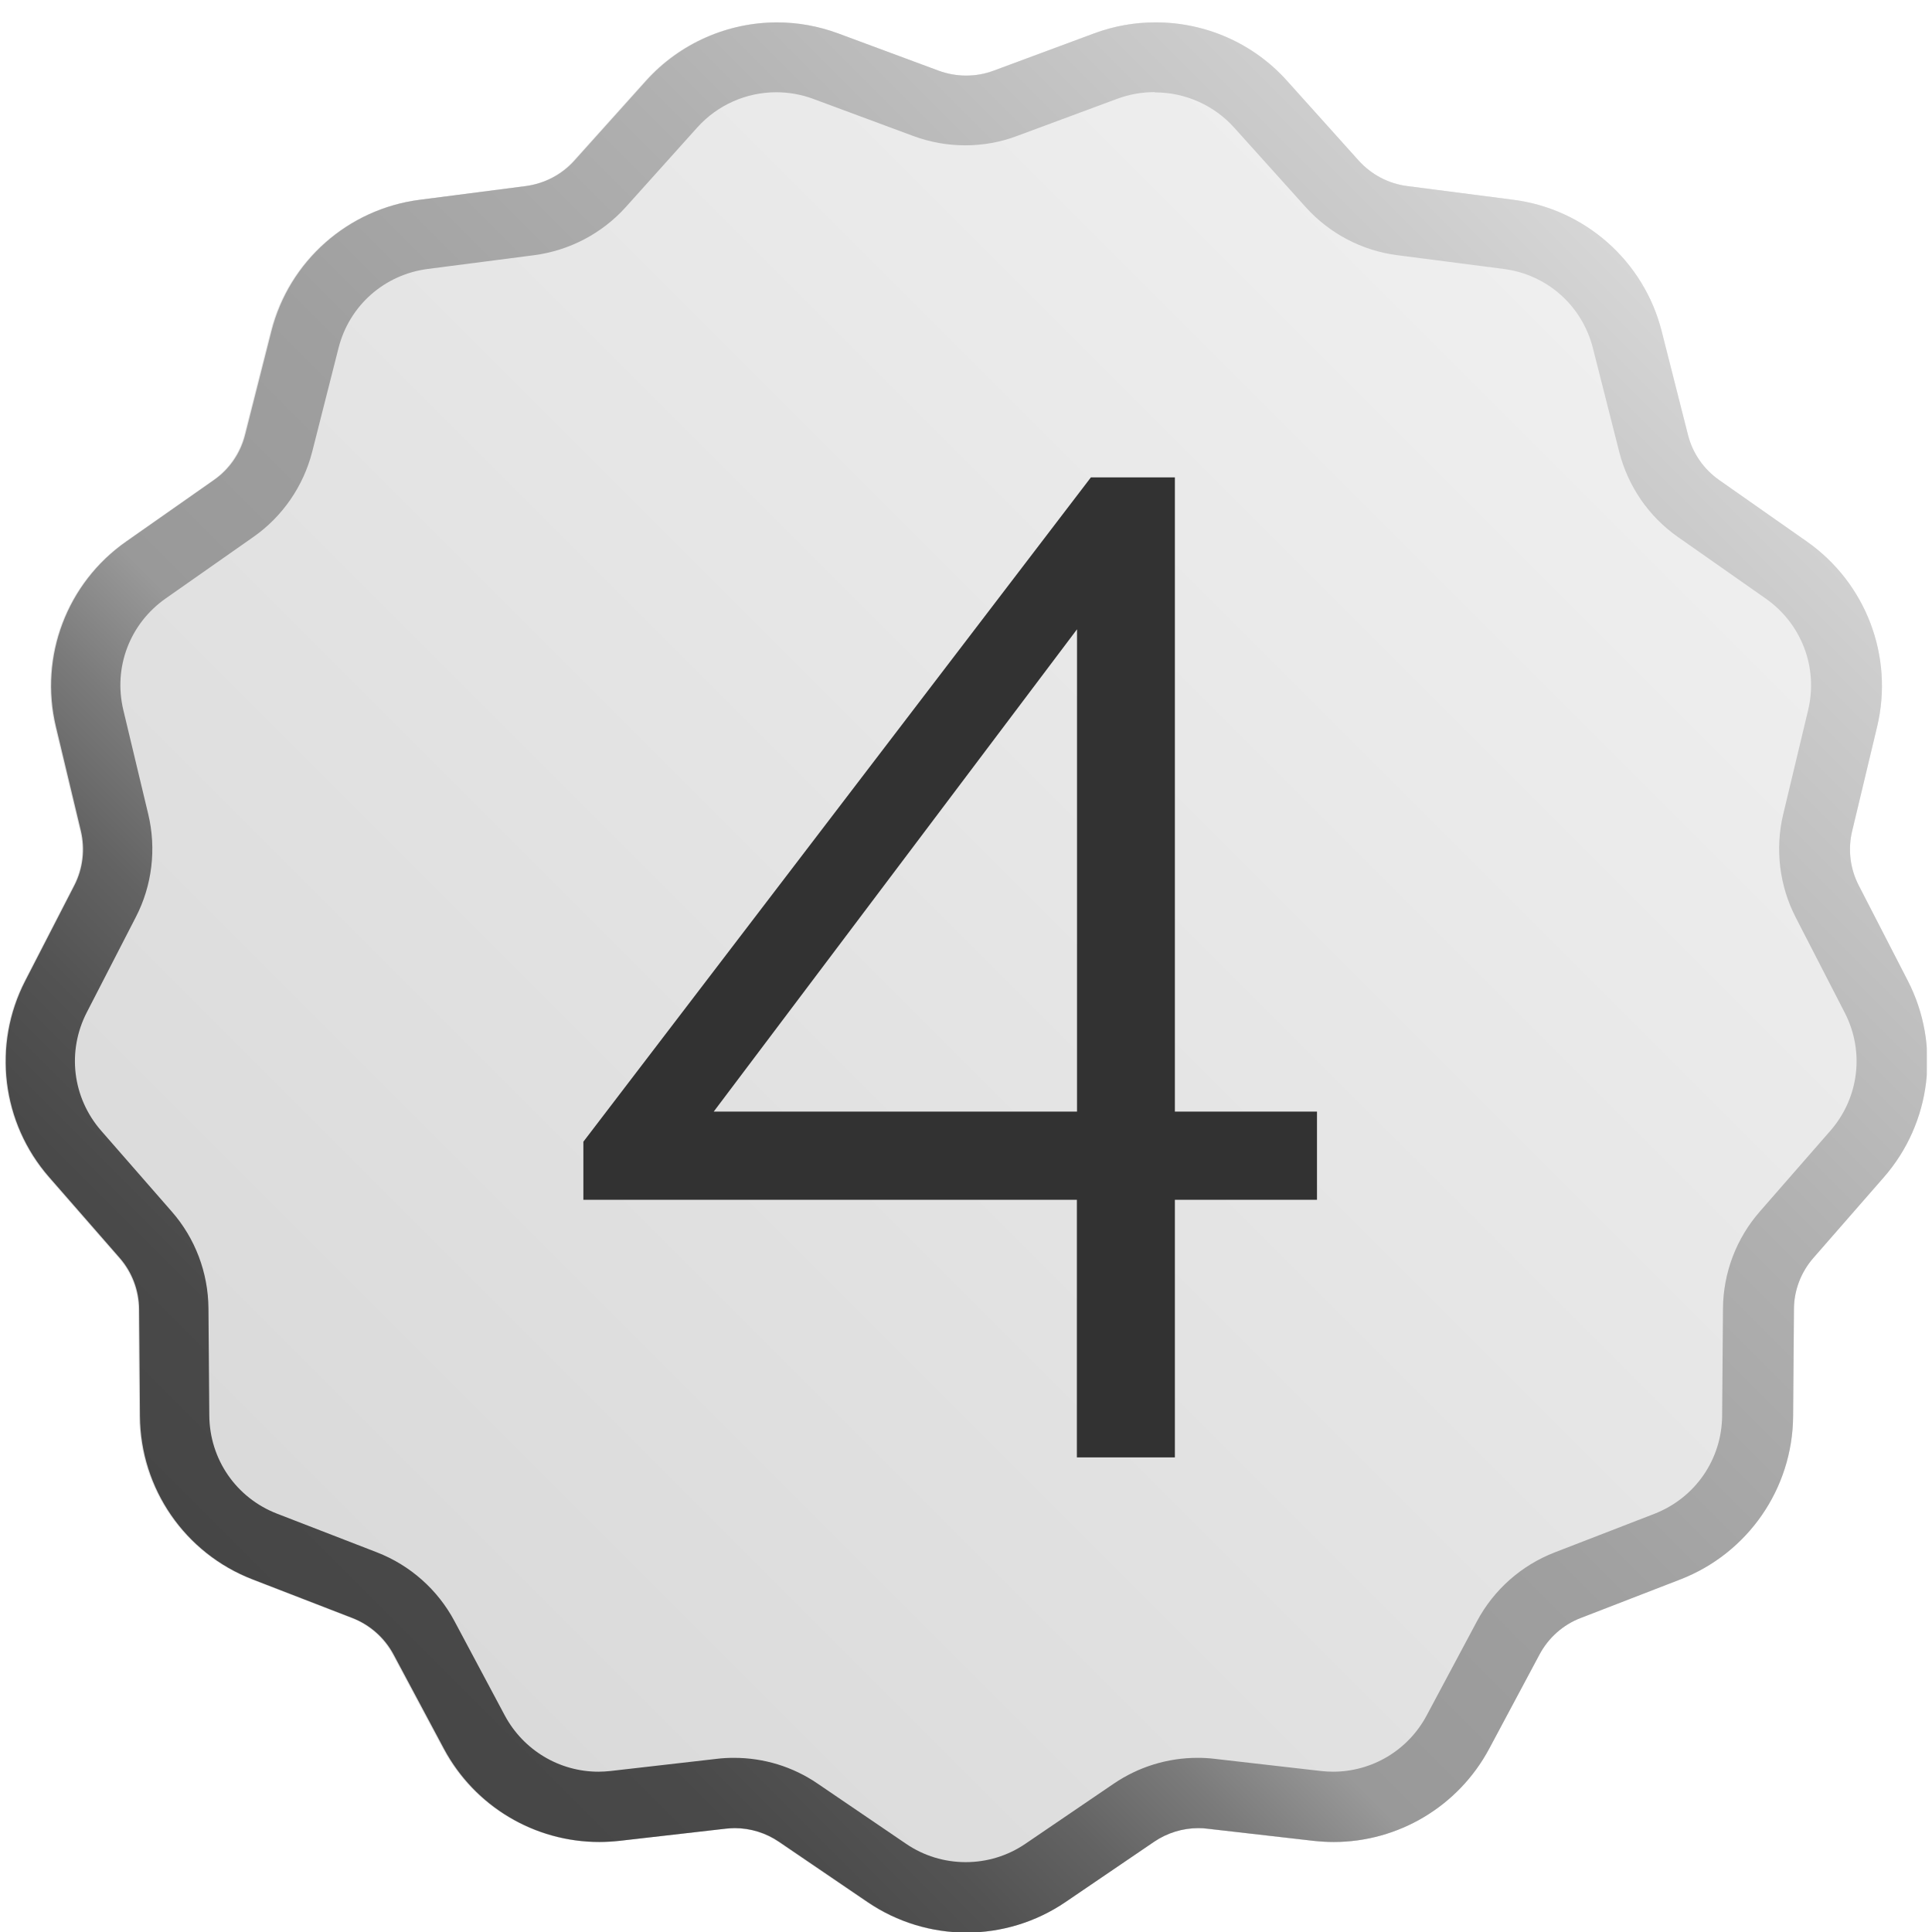
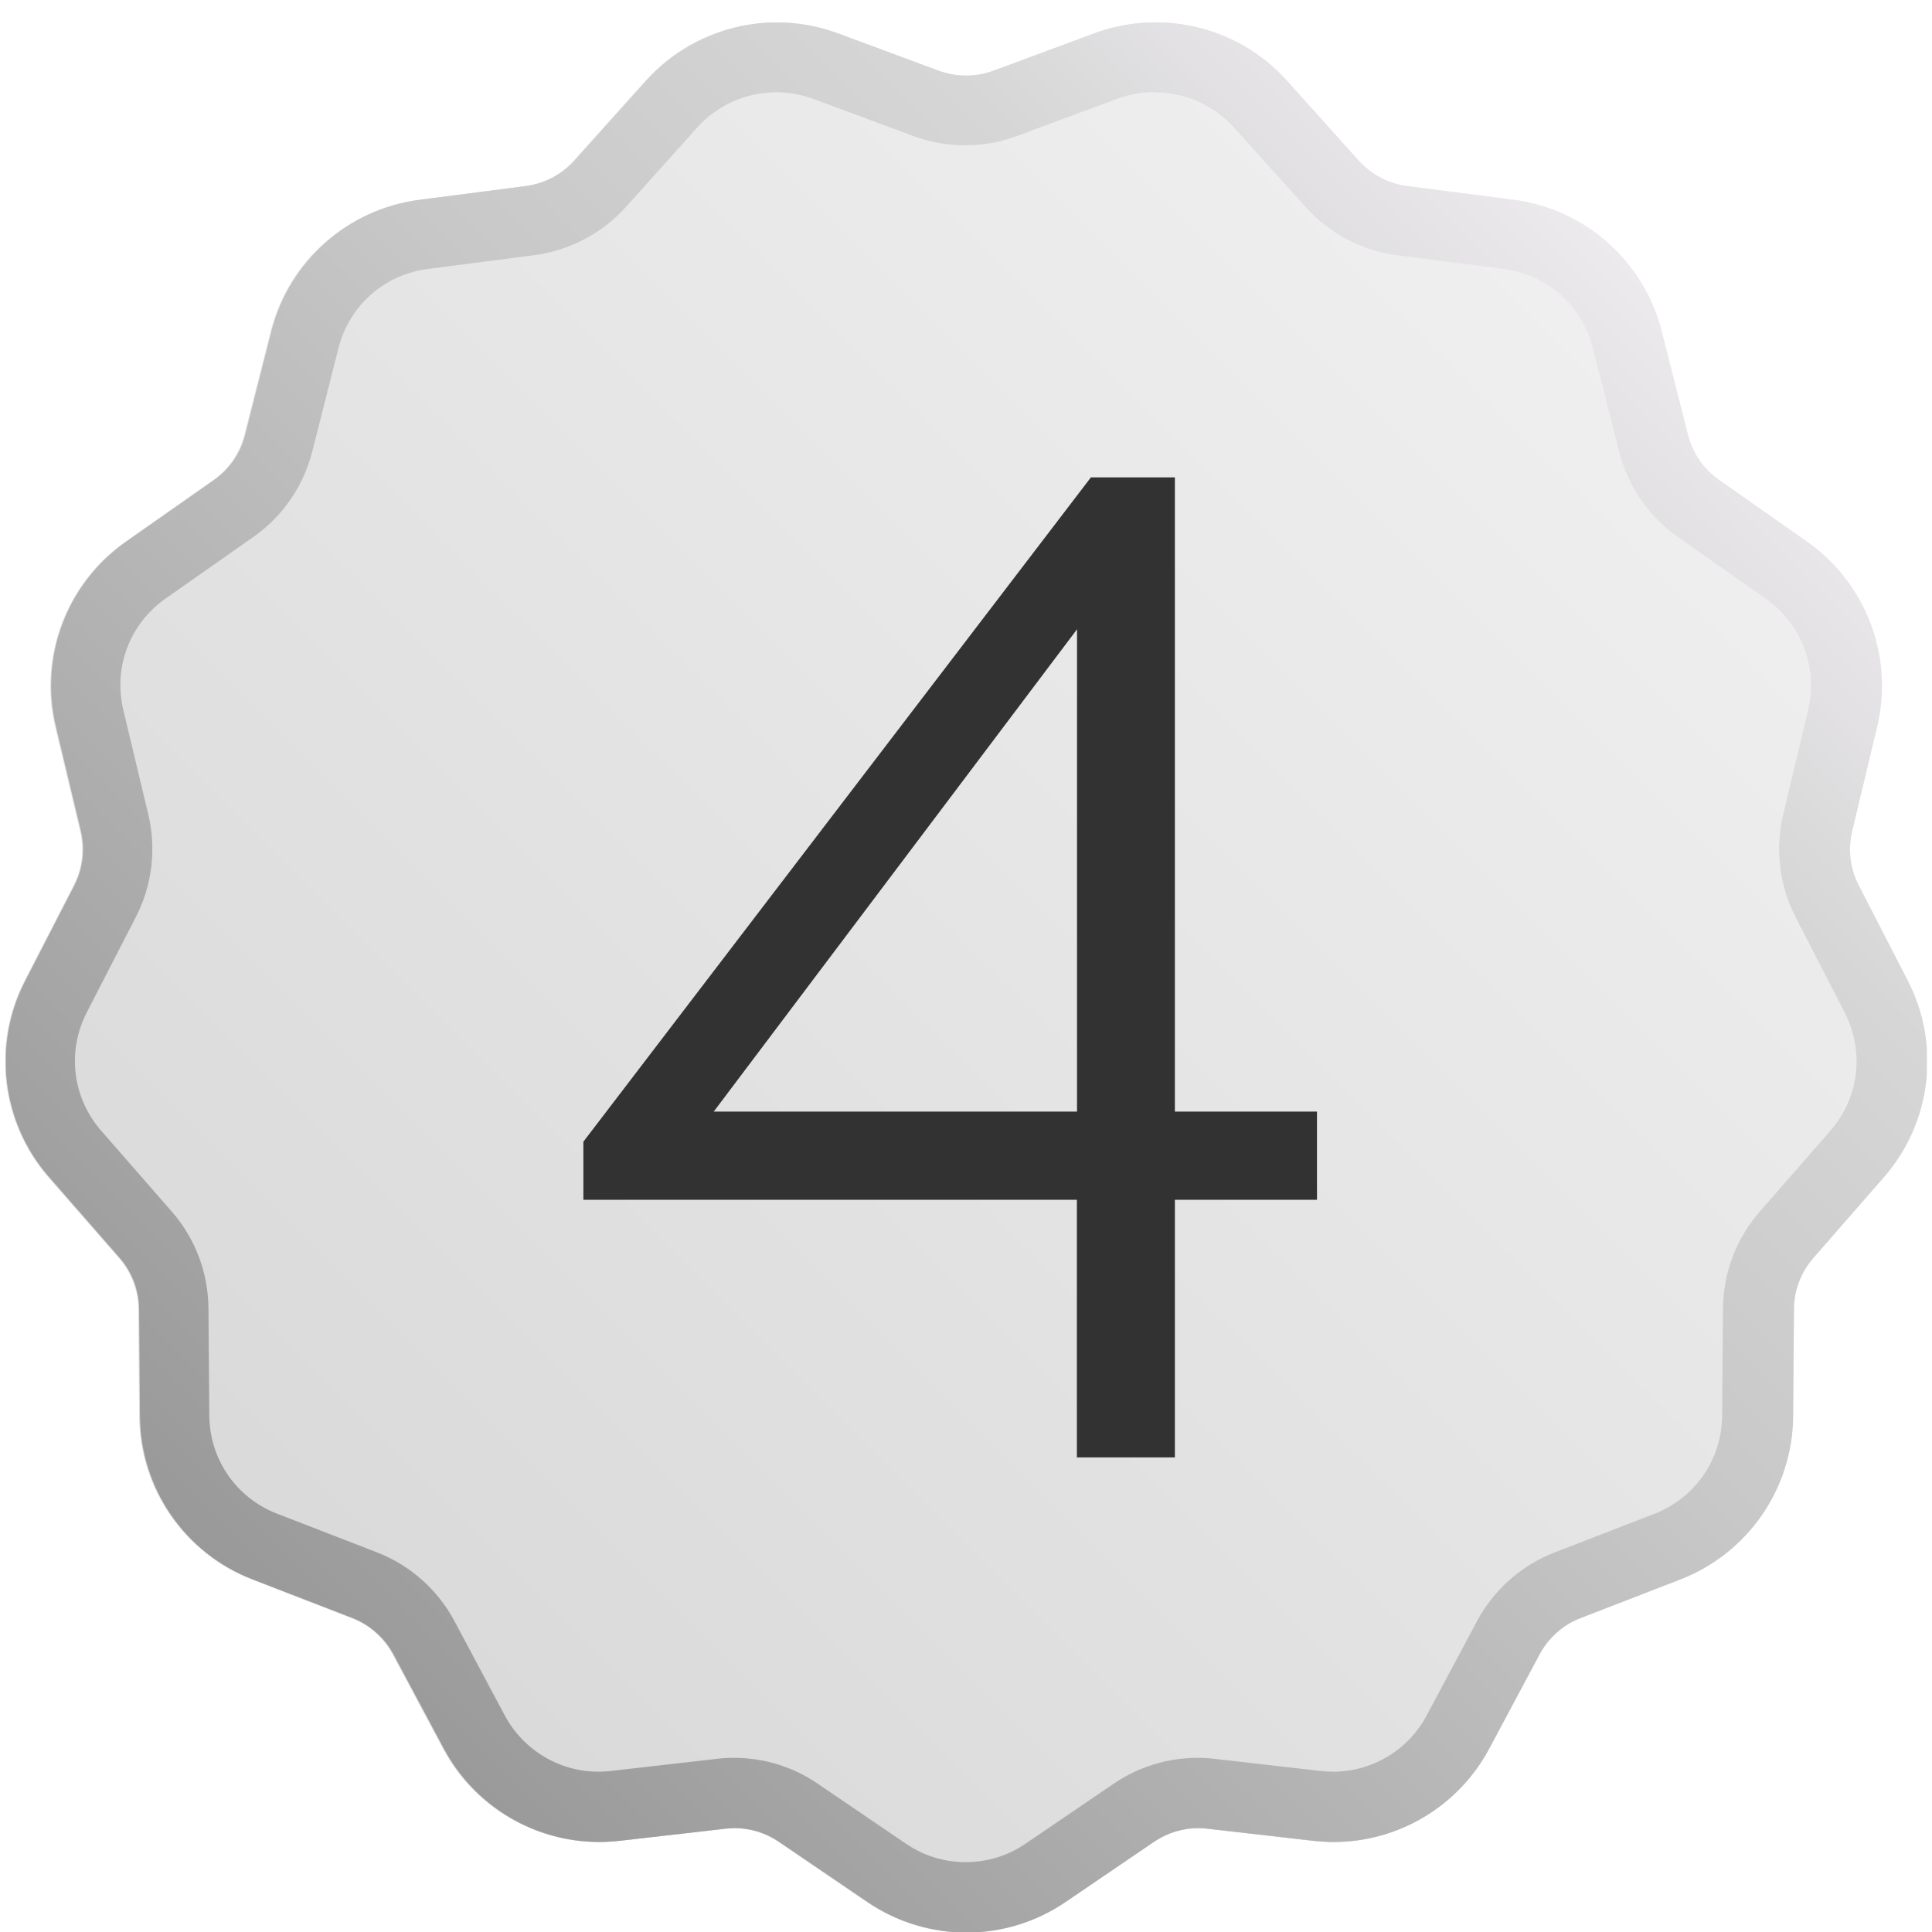
<svg xmlns="http://www.w3.org/2000/svg" xmlns:xlink="http://www.w3.org/1999/xlink" id="track8-keys" width="138" height="138" viewBox="0 0 138 138">
  <defs>
    <linearGradient id="Unbenannter_Verlauf_227" data-name="Unbenannter Verlauf 227" x1="20.17" y1="115.27" x2="117.08" y2="18.36" gradientUnits="userSpaceOnUse">
      <stop offset="0" stop-color="#000" />
      <stop offset="1" stop-color="#999" />
    </linearGradient>
-     <linearGradient id="Unbenannter_Verlauf_412" data-name="Unbenannter Verlauf 412" x1="20.17" y1="115.27" x2="117.08" y2="18.36" gradientUnits="userSpaceOnUse">
-       <stop offset="0" stop-color="#464646" />
-       <stop offset=".09" stop-color="#494949" />
-       <stop offset=".16" stop-color="#535353" />
-       <stop offset=".22" stop-color="#636363" />
-       <stop offset=".28" stop-color="#7b7b7b" />
-       <stop offset=".34" stop-color="#999" />
-       <stop offset=".49" stop-color="#9f9f9f" />
-       <stop offset=".7" stop-color="#b0b0b0" />
-       <stop offset=".93" stop-color="#ccc" />
-       <stop offset="1" stop-color="#d6d6d6" />
+     <linearGradient id="Unbenannter_Verlauf_845" data-name="Unbenannter Verlauf 845" x1="20.17" y1="115.27" x2="117.08" y2="18.36" gradientUnits="userSpaceOnUse">
+       <stop offset="0" stop-color="#999" />
+       <stop offset=".14" stop-color="#a5a5a5" />
+       <stop offset=".58" stop-color="#c8c8c8" />
+       <stop offset=".82" stop-color="#d6d6d6" />
+       <stop offset="1" stop-color="#edeaee" />
    </linearGradient>
    <symbol id="encoder-light" viewBox="0 0 137.25 136.43">
      <g id="encoder-light-2" data-name="encoder-light">
        <g opacity=".15">
          <g>
            <path d="M70.59,3.45l7.17-2.66c4.84-1.8,10.29-.45,13.74,3.39l5.11,5.69c.9,1.01,2.14,1.65,3.48,1.83l7.58.98c5.12.66,9.32,4.38,10.59,9.38l1.88,7.41c.33,1.31,1.12,2.46,2.23,3.23l6.26,4.39c4.23,2.96,6.22,8.21,5.02,13.23l-1.78,7.44c-.31,1.31-.15,2.7.47,3.9l3.5,6.8c2.37,4.59,1.69,10.16-1.71,14.04l-5.03,5.76c-.89,1.02-1.38,2.32-1.39,3.67l-.06,7.65c-.04,5.16-3.22,9.78-8.04,11.64l-7.13,2.76c-1.26.49-2.3,1.41-2.94,2.6l-3.6,6.74c-2.43,4.55-7.4,7.16-12.53,6.57l-7.6-.87c-1.34-.15-2.7.18-3.81.94l-6.32,4.3c-4.27,2.9-9.88,2.9-14.15,0l-6.32-4.3c-1.12-.76-2.47-1.09-3.81-.94l-7.6.87c-5.13.58-10.09-2.02-12.53-6.57l-3.6-6.74c-.64-1.19-1.68-2.12-2.94-2.6l-7.13-2.76c-4.81-1.87-8-6.48-8.04-11.64l-.06-7.65c0-1.35-.5-2.65-1.39-3.67l-5.03-5.76c-3.39-3.89-4.07-9.46-1.71-14.04l3.5-6.8c.62-1.2.79-2.58.47-3.9l-1.78-7.44c-1.2-5.02.79-10.26,5.02-13.23l6.26-4.39c1.11-.78,1.9-1.92,2.23-3.23l1.88-7.41c1.27-5,5.47-8.72,10.59-9.38l7.58-.98c1.34-.17,2.57-.82,3.48-1.83l5.11-5.69c3.45-3.84,8.9-5.18,13.74-3.39l7.17,2.66c1.27.47,2.66.47,3.93,0Z" fill="url(#Unbenannter_Verlauf_227)" />
            <path d="M82.13,5c2.15,0,4.21.92,5.64,2.51l5.11,5.68c1.7,1.89,4.03,3.12,6.56,3.44l7.58.98c3.11.4,5.61,2.62,6.38,5.66l1.88,7.41c.63,2.47,2.12,4.63,4.21,6.09l6.26,4.39c2.56,1.8,3.75,4.93,3.02,7.97l-1.78,7.44c-.59,2.48-.27,5.09.89,7.35l3.5,6.8c1.44,2.78,1.03,6.11-1.03,8.46l-5.03,5.76c-1.68,1.92-2.61,4.38-2.63,6.92l-.06,7.65c-.02,3.13-1.92,5.88-4.84,7.02l-7.13,2.76c-2.37.92-4.34,2.66-5.54,4.91l-3.6,6.74c-1.32,2.47-3.88,4.01-6.69,4.01-.29,0-.58-.02-.86-.05l-7.6-.87c-.4-.05-.81-.07-1.21-.07-2.14,0-4.21.64-5.98,1.84l-6.32,4.3c-1.26.86-2.74,1.31-4.26,1.31s-3-.45-4.26-1.31l-6.32-4.3c-1.77-1.21-3.84-1.84-5.98-1.84-.4,0-.81.02-1.21.07l-7.6.87c-.29.03-.58.05-.86.05-2.8,0-5.36-1.54-6.69-4.01l-3.6-6.75c-1.2-2.25-3.17-3.99-5.54-4.91l-7.13-2.76c-2.92-1.13-4.82-3.89-4.84-7.02l-.06-7.65c-.02-2.55-.95-5.01-2.63-6.92l-5.03-5.76c-2.06-2.36-2.46-5.68-1.03-8.46l3.5-6.8c1.17-2.26,1.48-4.88.89-7.35l-1.78-7.44c-.73-3.05.46-6.17,3.02-7.97l6.26-4.39c2.09-1.46,3.58-3.63,4.21-6.09l1.88-7.41c.77-3.04,3.28-5.25,6.38-5.65l7.58-.98c2.53-.33,4.86-1.55,6.56-3.44l5.11-5.69c1.44-1.6,3.49-2.51,5.64-2.51.9,0,1.79.16,2.63.47l7.17,2.66c1.19.44,2.43.66,3.7.66s2.51-.22,3.7-.67l7.17-2.66c.85-.31,1.73-.47,2.64-.47M82.13,0c-1.47,0-2.95.26-4.37.79l-7.17,2.66c-.63.24-1.3.35-1.96.35s-1.33-.12-1.96-.35l-7.17-2.66c-1.43-.53-2.91-.79-4.37-.79-3.5,0-6.93,1.47-9.36,4.17l-5.11,5.69c-.9,1.01-2.14,1.65-3.48,1.83l-7.58.98c-5.12.66-9.32,4.38-10.59,9.38l-1.88,7.41c-.33,1.31-1.12,2.46-2.23,3.23l-6.26,4.39c-4.23,2.96-6.22,8.21-5.02,13.23l1.78,7.44c.31,1.31.15,2.7-.47,3.9l-3.5,6.8c-2.37,4.59-1.69,10.16,1.71,14.04l5.03,5.76c.89,1.02,1.38,2.32,1.39,3.67l.06,7.65c.04,5.16,3.22,9.78,8.04,11.64l7.13,2.76c1.26.49,2.3,1.41,2.94,2.6l3.6,6.74c2.21,4.13,6.49,6.66,11.1,6.66.47,0,.95-.03,1.43-.08l7.6-.87c.21-.02.43-.04.64-.04,1.13,0,2.23.34,3.17.98l6.32,4.3c2.13,1.45,4.6,2.18,7.07,2.18s4.94-.73,7.07-2.18l6.32-4.3c.94-.64,2.05-.98,3.17-.98.21,0,.43.01.64.04l7.6.87c.48.05.96.08,1.43.08,4.6,0,8.89-2.53,11.1-6.66l3.6-6.74c.64-1.19,1.68-2.12,2.94-2.6l7.13-2.76c4.81-1.87,8-6.48,8.04-11.64l.06-7.65c0-1.35.5-2.65,1.39-3.67l5.03-5.76c3.4-3.89,4.07-9.46,1.71-14.04l-3.5-6.8c-.62-1.2-.79-2.58-.47-3.9l1.78-7.44c1.2-5.02-.79-10.26-5.02-13.23l-6.26-4.39c-1.11-.78-1.9-1.92-2.23-3.23l-1.88-7.41c-1.27-5-5.47-8.72-10.59-9.38l-7.58-.98c-1.34-.17-2.57-.82-3.48-1.83l-5.11-5.69c-2.43-2.71-5.86-4.17-9.36-4.17h0Z" fill="url(#Unbenannter_Verlauf_227)" />
          </g>
        </g>
-         <path d="M82.13,5c2.15,0,4.21.92,5.64,2.51l5.11,5.68c1.7,1.89,4.03,3.12,6.56,3.44l7.58.98c3.11.4,5.61,2.62,6.38,5.66l1.88,7.41c.63,2.47,2.12,4.63,4.21,6.09l6.26,4.39c2.56,1.8,3.75,4.93,3.02,7.97l-1.78,7.44c-.59,2.48-.27,5.09.89,7.35l3.5,6.8c1.44,2.78,1.03,6.11-1.03,8.46l-5.03,5.76c-1.68,1.92-2.61,4.38-2.63,6.92l-.06,7.65c-.02,3.13-1.92,5.88-4.84,7.02l-7.13,2.76c-2.37.92-4.34,2.66-5.54,4.91l-3.6,6.74c-1.32,2.47-3.88,4.01-6.69,4.01-.29,0-.58-.02-.86-.05l-7.6-.87c-.4-.05-.81-.07-1.21-.07-2.14,0-4.21.64-5.98,1.84l-6.32,4.3c-1.26.86-2.74,1.31-4.26,1.31s-3-.45-4.26-1.31l-6.32-4.3c-1.77-1.21-3.84-1.84-5.98-1.84-.4,0-.81.02-1.21.07l-7.6.87c-.29.03-.58.05-.86.05-2.8,0-5.36-1.54-6.69-4.01l-3.6-6.75c-1.2-2.25-3.17-3.99-5.54-4.91l-7.13-2.76c-2.92-1.13-4.82-3.89-4.84-7.02l-.06-7.65c-.02-2.55-.95-5.01-2.63-6.92l-5.03-5.76c-2.06-2.36-2.46-5.68-1.03-8.46l3.5-6.8c1.17-2.26,1.48-4.88.89-7.35l-1.78-7.44c-.73-3.05.46-6.17,3.02-7.97l6.26-4.39c2.09-1.46,3.58-3.63,4.21-6.09l1.88-7.41c.77-3.04,3.28-5.25,6.38-5.65l7.58-.98c2.53-.33,4.86-1.55,6.56-3.44l5.11-5.69c1.44-1.6,3.49-2.51,5.64-2.51.9,0,1.79.16,2.63.47l7.17,2.66c1.19.44,2.43.66,3.7.66s2.51-.22,3.7-.67l7.17-2.66c.85-.31,1.73-.47,2.64-.47M82.13,0c-1.47,0-2.95.26-4.37.79l-7.17,2.66c-.63.24-1.3.35-1.96.35s-1.33-.12-1.96-.35l-7.17-2.66c-1.43-.53-2.91-.79-4.37-.79-3.5,0-6.93,1.47-9.36,4.17l-5.11,5.69c-.9,1.01-2.14,1.65-3.48,1.83l-7.58.98c-5.12.66-9.32,4.38-10.59,9.38l-1.88,7.41c-.33,1.31-1.12,2.46-2.23,3.23l-6.26,4.39c-4.23,2.96-6.22,8.21-5.02,13.23l1.78,7.44c.31,1.31.15,2.7-.47,3.9l-3.5,6.8c-2.37,4.59-1.69,10.16,1.71,14.04l5.03,5.76c.89,1.02,1.38,2.32,1.39,3.67l.06,7.65c.04,5.16,3.22,9.78,8.04,11.64l7.13,2.76c1.26.49,2.3,1.41,2.94,2.6l3.6,6.74c2.21,4.13,6.49,6.66,11.1,6.66.47,0,.95-.03,1.43-.08l7.6-.87c.21-.02.43-.04.64-.04,1.13,0,2.23.34,3.17.98l6.32,4.3c2.13,1.45,4.6,2.18,7.07,2.18s4.94-.73,7.07-2.18l6.32-4.3c.94-.64,2.05-.98,3.17-.98.21,0,.43.01.64.04l7.6.87c.48.05.96.08,1.43.08,4.6,0,8.89-2.53,11.1-6.66l3.6-6.74c.64-1.19,1.68-2.12,2.94-2.6l7.13-2.76c4.81-1.87,8-6.48,8.04-11.64l.06-7.65c0-1.35.5-2.65,1.39-3.67l5.03-5.76c3.4-3.89,4.07-9.46,1.71-14.04l-3.5-6.8c-.62-1.2-.79-2.58-.47-3.9l1.78-7.44c1.2-5.02-.79-10.26-5.02-13.23l-6.26-4.39c-1.11-.78-1.9-1.92-2.23-3.23l-1.88-7.41c-1.27-5-5.47-8.72-10.59-9.38l-7.58-.98c-1.34-.17-2.57-.82-3.48-1.83l-5.11-5.69c-2.43-2.71-5.86-4.17-9.36-4.17h0Z" fill="url(#Unbenannter_Verlauf_412)" />
+         <path d="M82.13,5c2.15,0,4.21.92,5.64,2.51l5.11,5.68c1.7,1.89,4.03,3.12,6.56,3.44l7.58.98c3.11.4,5.61,2.62,6.38,5.66l1.88,7.41c.63,2.47,2.12,4.63,4.21,6.09l6.26,4.39c2.56,1.8,3.75,4.93,3.02,7.97l-1.78,7.44c-.59,2.48-.27,5.09.89,7.35l3.5,6.8c1.44,2.78,1.03,6.11-1.03,8.46l-5.03,5.76c-1.68,1.92-2.61,4.38-2.63,6.92l-.06,7.65c-.02,3.13-1.92,5.88-4.84,7.02l-7.13,2.76c-2.37.92-4.34,2.66-5.54,4.91l-3.6,6.74c-1.32,2.47-3.88,4.01-6.69,4.01-.29,0-.58-.02-.86-.05l-7.6-.87c-.4-.05-.81-.07-1.21-.07-2.14,0-4.21.64-5.98,1.84l-6.32,4.3c-1.26.86-2.74,1.31-4.26,1.31s-3-.45-4.26-1.31l-6.32-4.3c-1.77-1.21-3.84-1.84-5.98-1.84-.4,0-.81.02-1.21.07l-7.6.87c-.29.03-.58.05-.86.05-2.8,0-5.36-1.54-6.69-4.01l-3.6-6.75c-1.2-2.25-3.17-3.99-5.54-4.91l-7.13-2.76c-2.92-1.13-4.82-3.89-4.84-7.02l-.06-7.65c-.02-2.55-.95-5.01-2.63-6.92l-5.03-5.76c-2.06-2.36-2.46-5.68-1.03-8.46l3.5-6.8c1.17-2.26,1.48-4.88.89-7.35l-1.78-7.44c-.73-3.05.46-6.17,3.02-7.97l6.26-4.39c2.09-1.46,3.58-3.63,4.21-6.09l1.88-7.41c.77-3.04,3.28-5.25,6.38-5.65l7.58-.98c2.53-.33,4.86-1.55,6.56-3.44l5.11-5.69c1.44-1.6,3.49-2.51,5.64-2.51.9,0,1.79.16,2.63.47l7.17,2.66c1.19.44,2.43.66,3.7.66s2.51-.22,3.7-.67l7.17-2.66c.85-.31,1.73-.47,2.64-.47M82.13,0c-1.47,0-2.95.26-4.37.79l-7.17,2.66c-.63.24-1.3.35-1.96.35s-1.33-.12-1.96-.35l-7.17-2.66c-1.43-.53-2.91-.79-4.37-.79-3.5,0-6.93,1.47-9.36,4.17l-5.11,5.69c-.9,1.01-2.14,1.65-3.48,1.83l-7.58.98c-5.12.66-9.32,4.38-10.59,9.38l-1.88,7.41c-.33,1.31-1.12,2.46-2.23,3.23l-6.26,4.39c-4.23,2.96-6.22,8.21-5.02,13.23l1.78,7.44c.31,1.31.15,2.7-.47,3.9l-3.5,6.8c-2.37,4.59-1.69,10.16,1.71,14.04l5.03,5.76c.89,1.02,1.38,2.32,1.39,3.67l.06,7.65c.04,5.16,3.22,9.78,8.04,11.64l7.13,2.76c1.26.49,2.3,1.41,2.94,2.6l3.6,6.74c2.21,4.13,6.49,6.66,11.1,6.66.47,0,.95-.03,1.43-.08l7.6-.87c.21-.02.43-.04.64-.04,1.13,0,2.23.34,3.17.98l6.32,4.3c2.13,1.45,4.6,2.18,7.07,2.18s4.94-.73,7.07-2.18l6.32-4.3c.94-.64,2.05-.98,3.17-.98.21,0,.43.01.64.04l7.6.87c.48.05.96.08,1.43.08,4.6,0,8.89-2.53,11.1-6.66l3.6-6.74c.64-1.19,1.68-2.12,2.94-2.6l7.13-2.76c4.81-1.87,8-6.48,8.04-11.64l.06-7.65c0-1.35.5-2.65,1.39-3.67l5.03-5.76c3.4-3.89,4.07-9.46,1.71-14.04l-3.5-6.8c-.62-1.2-.79-2.58-.47-3.9l1.78-7.44c1.2-5.02-.79-10.26-5.02-13.23l-6.26-4.39c-1.11-.78-1.9-1.92-2.23-3.23l-1.88-7.41c-1.27-5-5.47-8.72-10.59-9.38l-7.58-.98c-1.34-.17-2.57-.82-3.48-1.83l-5.11-5.69c-2.43-2.71-5.86-4.17-9.36-4.17h0Z" fill="url(#Unbenannter_Verlauf_845)" />
      </g>
    </symbol>
  </defs>
  <g id="encoders-light">
    <g id="encoder-4-light">
      <use width="137.25" height="136.43" transform="translate(.38 1.6)" xlink:href="#encoder-light" />
      <path d="M76.92,104.1v-18.4h-35.25v-4.15l36.25-47.45h6v45.3h10.15v6.3h-10.15v18.4h-7ZM50.98,79.4h25.95v-34.45l-25.95,34.45Z" fill="#323232" />
    </g>
  </g>
</svg>
